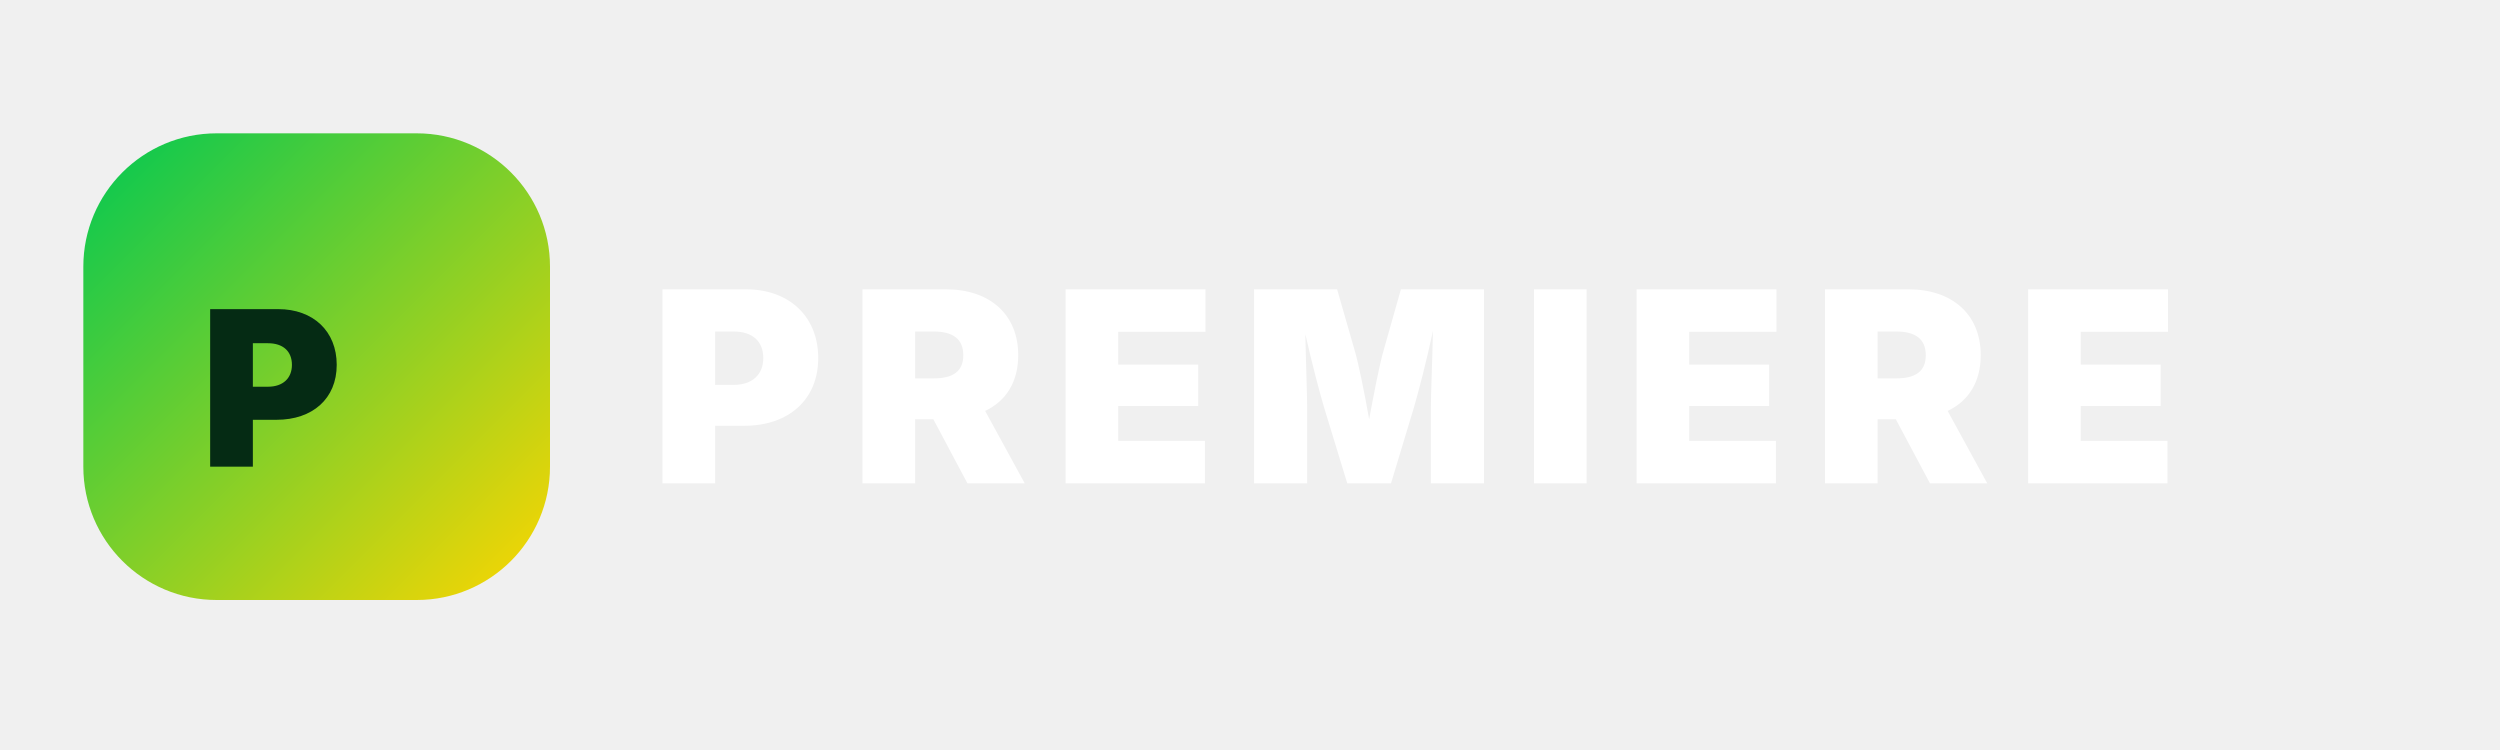
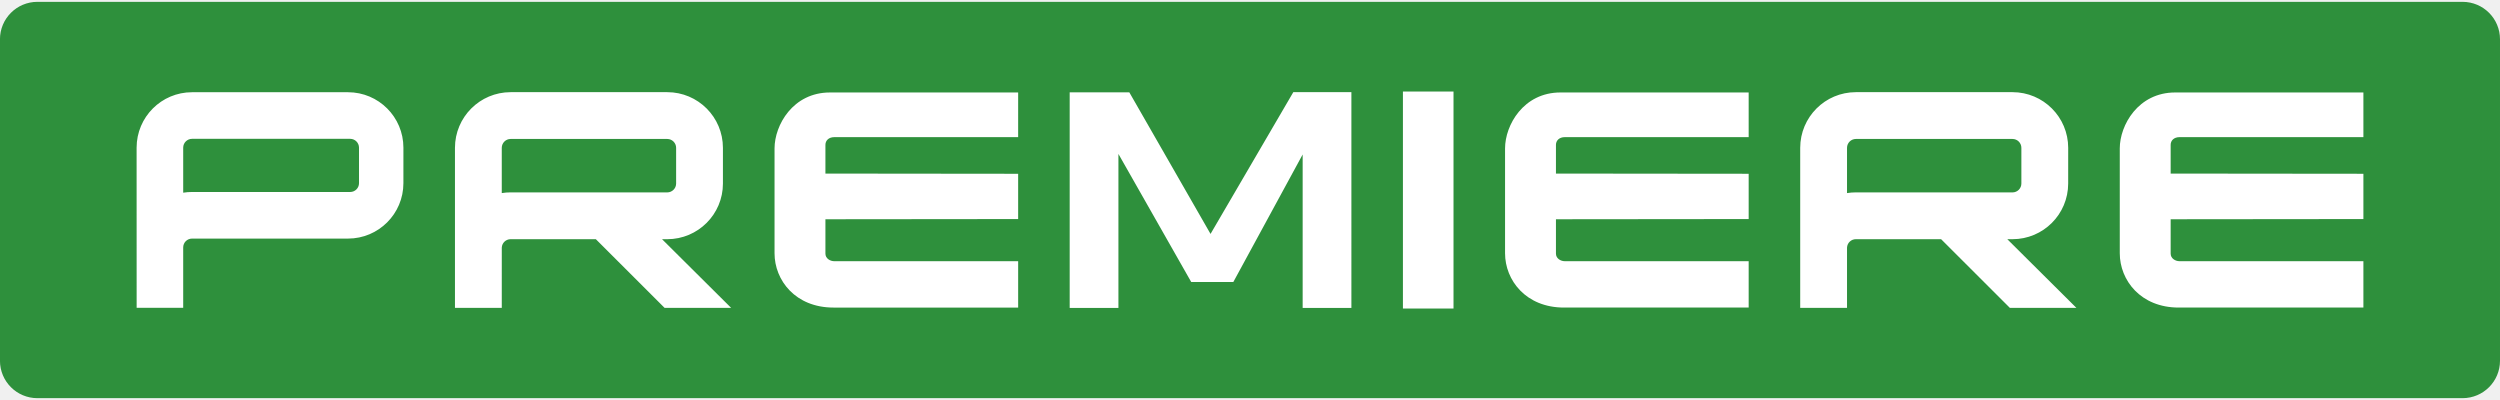
- <svg xmlns="http://www.w3.org/2000/svg" viewBox="0 0 150 45" width="120" height="36">
-   <defs>
-     <linearGradient id="pfcGrad" x1="0%" y1="0%" x2="100%" y2="100%">
-       <stop offset="0%" stop-color="#00C853" />
-       <stop offset="100%" stop-color="#FFD600" />
-     </linearGradient>
-   </defs>
-   <rect x="5" y="8" width="28" height="28" rx="8" fill="url(#pfcGrad)" />
-   <text x="12" y="28" font-family="Inter, sans-serif" font-size="13" font-weight="900" fill="#052B14">P</text>
-   <text x="39" y="29" font-family="Inter, sans-serif" font-size="16" font-weight="900" fill="#FFFFFF" letter-spacing="1.5">PREMIERE</text>
+ <svg xmlns="http://www.w3.org/2000/svg" width="500" height="80" version="1.1">
+   <path d="m492.51 0.369h-485.03c-4.133 0-7.486 3.352-7.486 7.486v64.29c0 4.14 3.353 7.487 7.486 7.487h485.03c4.141 0 7.489-3.346 7.489-7.487v-64.29c0-4.134-3.347-7.486-7.489-7.486" fill="#2e903c" />
+   <path d="m472.68 27.426h-36.749c-1.177 0-1.8 0.708-1.8 1.543v5.746l38.549 0.04v9.056l-38.549 0.039v6.877c0 0.953 0.927 1.512 1.768 1.512h36.781v9.274h-36.935c-7.621 0-11.79-5.471-11.79-10.862v-20.97c0-4.649 3.682-11.187 11.08-11.187h37.645zm-70.71 34.147-13.747-13.733-17.044-0.004c-0.96 0.004-1.734 0.748-1.775 1.691v12.041h-9.363v-32.001c7e-3 -6.149 4.98-11.129 11.139-11.135h31.323c6.156 0.005 11.132 4.986 11.137 11.135l-4e-3 7.141c-4e-3 6.155-4.984 11.128-11.135 11.132h-1.04l13.816 13.733zm-52.236-34.147h-36.749c-1.171 0-1.795 0.708-1.795 1.543v5.746l38.544 0.04v9.056l-38.544 0.039v6.877c0 0.953 0.925 1.512 1.763 1.512h36.781v9.274h-36.931c-7.626 0-11.792-5.471-11.792-10.862v-20.97c0-4.649 3.68-11.187 11.079-11.187h37.643zm-69.149-9.124h10.117v43.4h-10.117zm-10.305 43.284h-9.749v-30.689l-13.868 25.508h-8.418l-14.56-25.618v30.8h-9.748v-43.12h11.926l16.244 28.318 16.562-28.365h11.61zm-66.65-34.159h-36.747c-1.176 0-1.798 0.708-1.798 1.543v5.746l38.545 0.04v9.056l-38.545 0.039v6.877c0 0.953 0.924 1.512 1.762 1.512h36.784v9.274h-36.933c-7.624 0-11.79-5.471-11.79-10.862v-20.97c0-4.649 3.678-11.187 11.077-11.187h37.646zm-70.712 34.147-13.748-13.733-17.042-0.004c-0.958 0.004-1.733 0.748-1.771 1.691l-2e-3 12.041h-9.363v-32.001c0.002-6.149 4.979-11.129 11.136-11.135h31.324c6.157 0.005 11.133 4.986 11.134 11.135v7.141c0 6.155-4.986 11.128-11.136 11.132h-1.04l13.817 13.733zm-52.237-24.936c-0.002 6.119-4.96 11.08-11.085 11.08h-31.187c-0.979 0-1.77 0.79-1.77 1.763v12.08h-9.311l-0.007-32.03c0.007-6.123 4.959-11.086 11.087-11.086h31.187c6.127 0 11.084 4.958 11.088 11.086zm-10.646-8.872h-31.626c-0.97 0-1.769 0.789-1.769 1.765v9.006c0.58-0.091 1.168-0.141 1.769-0.141l31.626 0.004c0.98-0.004 1.766-0.79 1.767-1.762v-7.107c-0.002-0.976-0.795-1.765-1.767-1.765m334.24 8.942v-7.141c0-0.976-0.796-1.774-1.772-1.774h-31.323c-0.982 0-1.775 0.798-1.776 1.774v9.051c0.58-0.097 1.174-0.142 1.776-0.142l31.323 0.007c0.98-0.007 1.772-0.8 1.772-1.776m-269.05 0v-7.141c0-0.976-0.798-1.774-1.775-1.774h-31.324c-0.978 0-1.771 0.798-1.773 1.774v9.051c0.576-0.097 1.17-0.142 1.773-0.142l31.324 0.007c0.978-0.007 1.775-0.8 1.775-1.776" fill="#fff" />
</svg>
